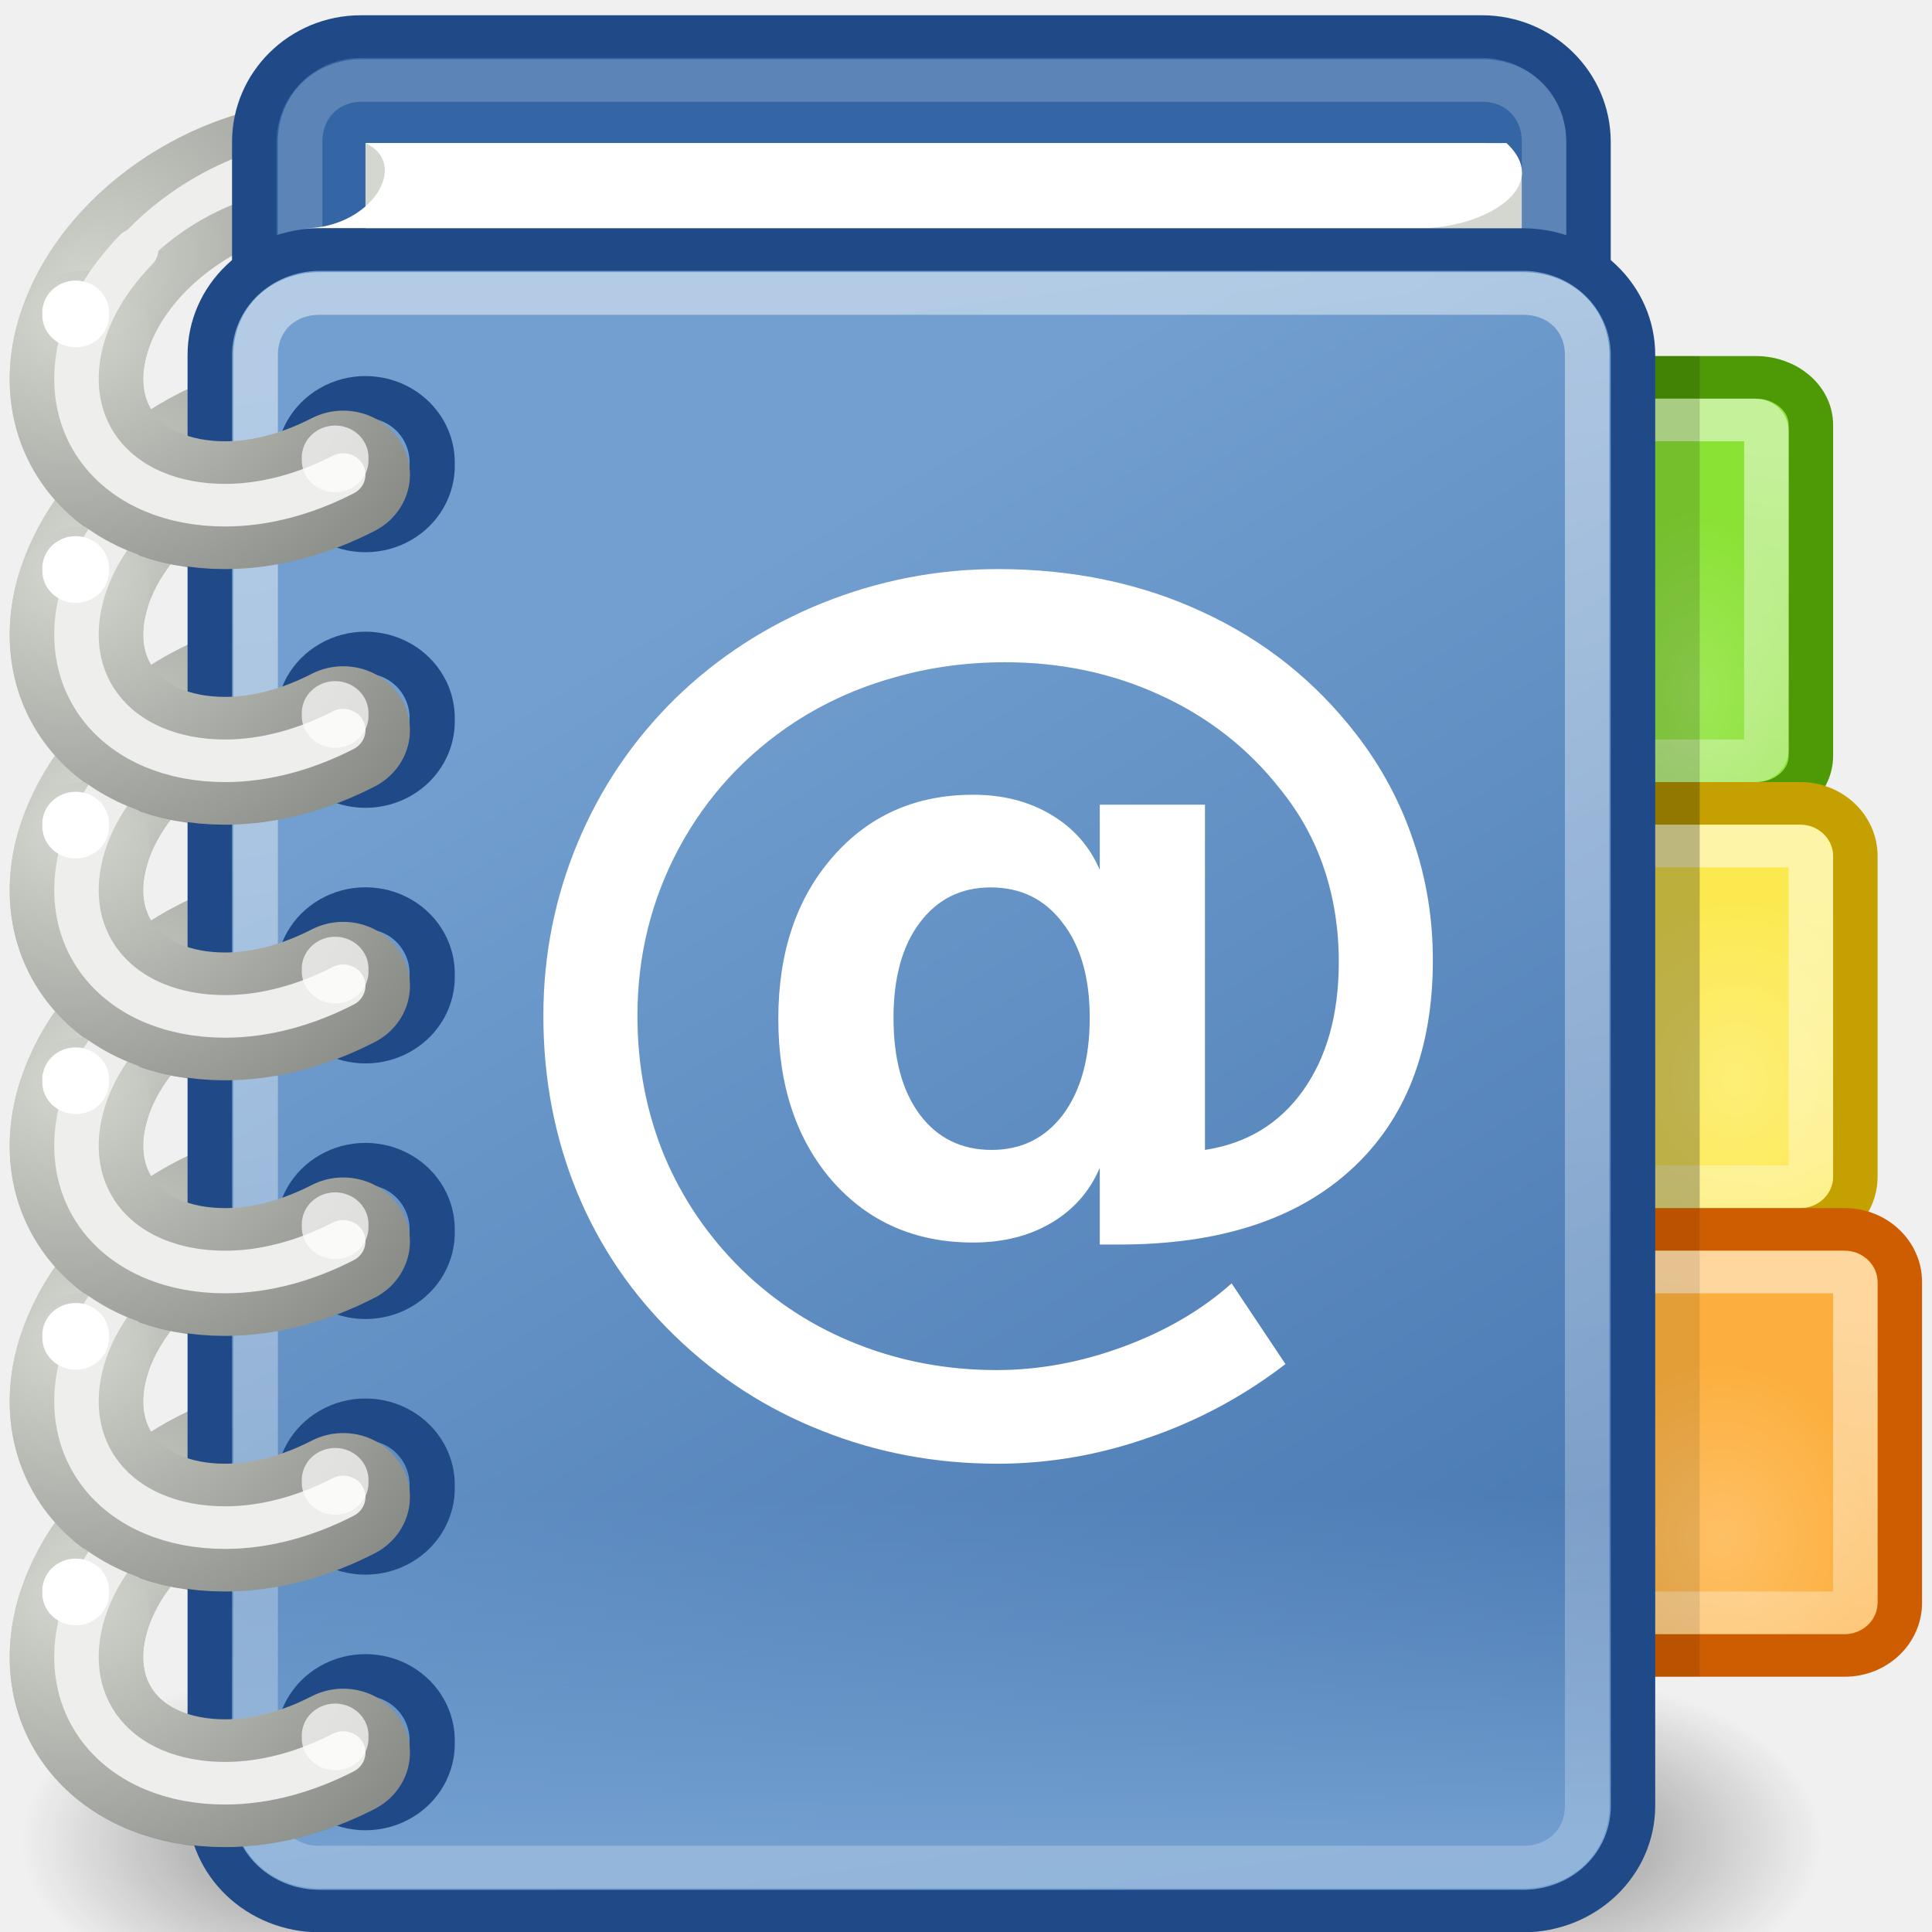
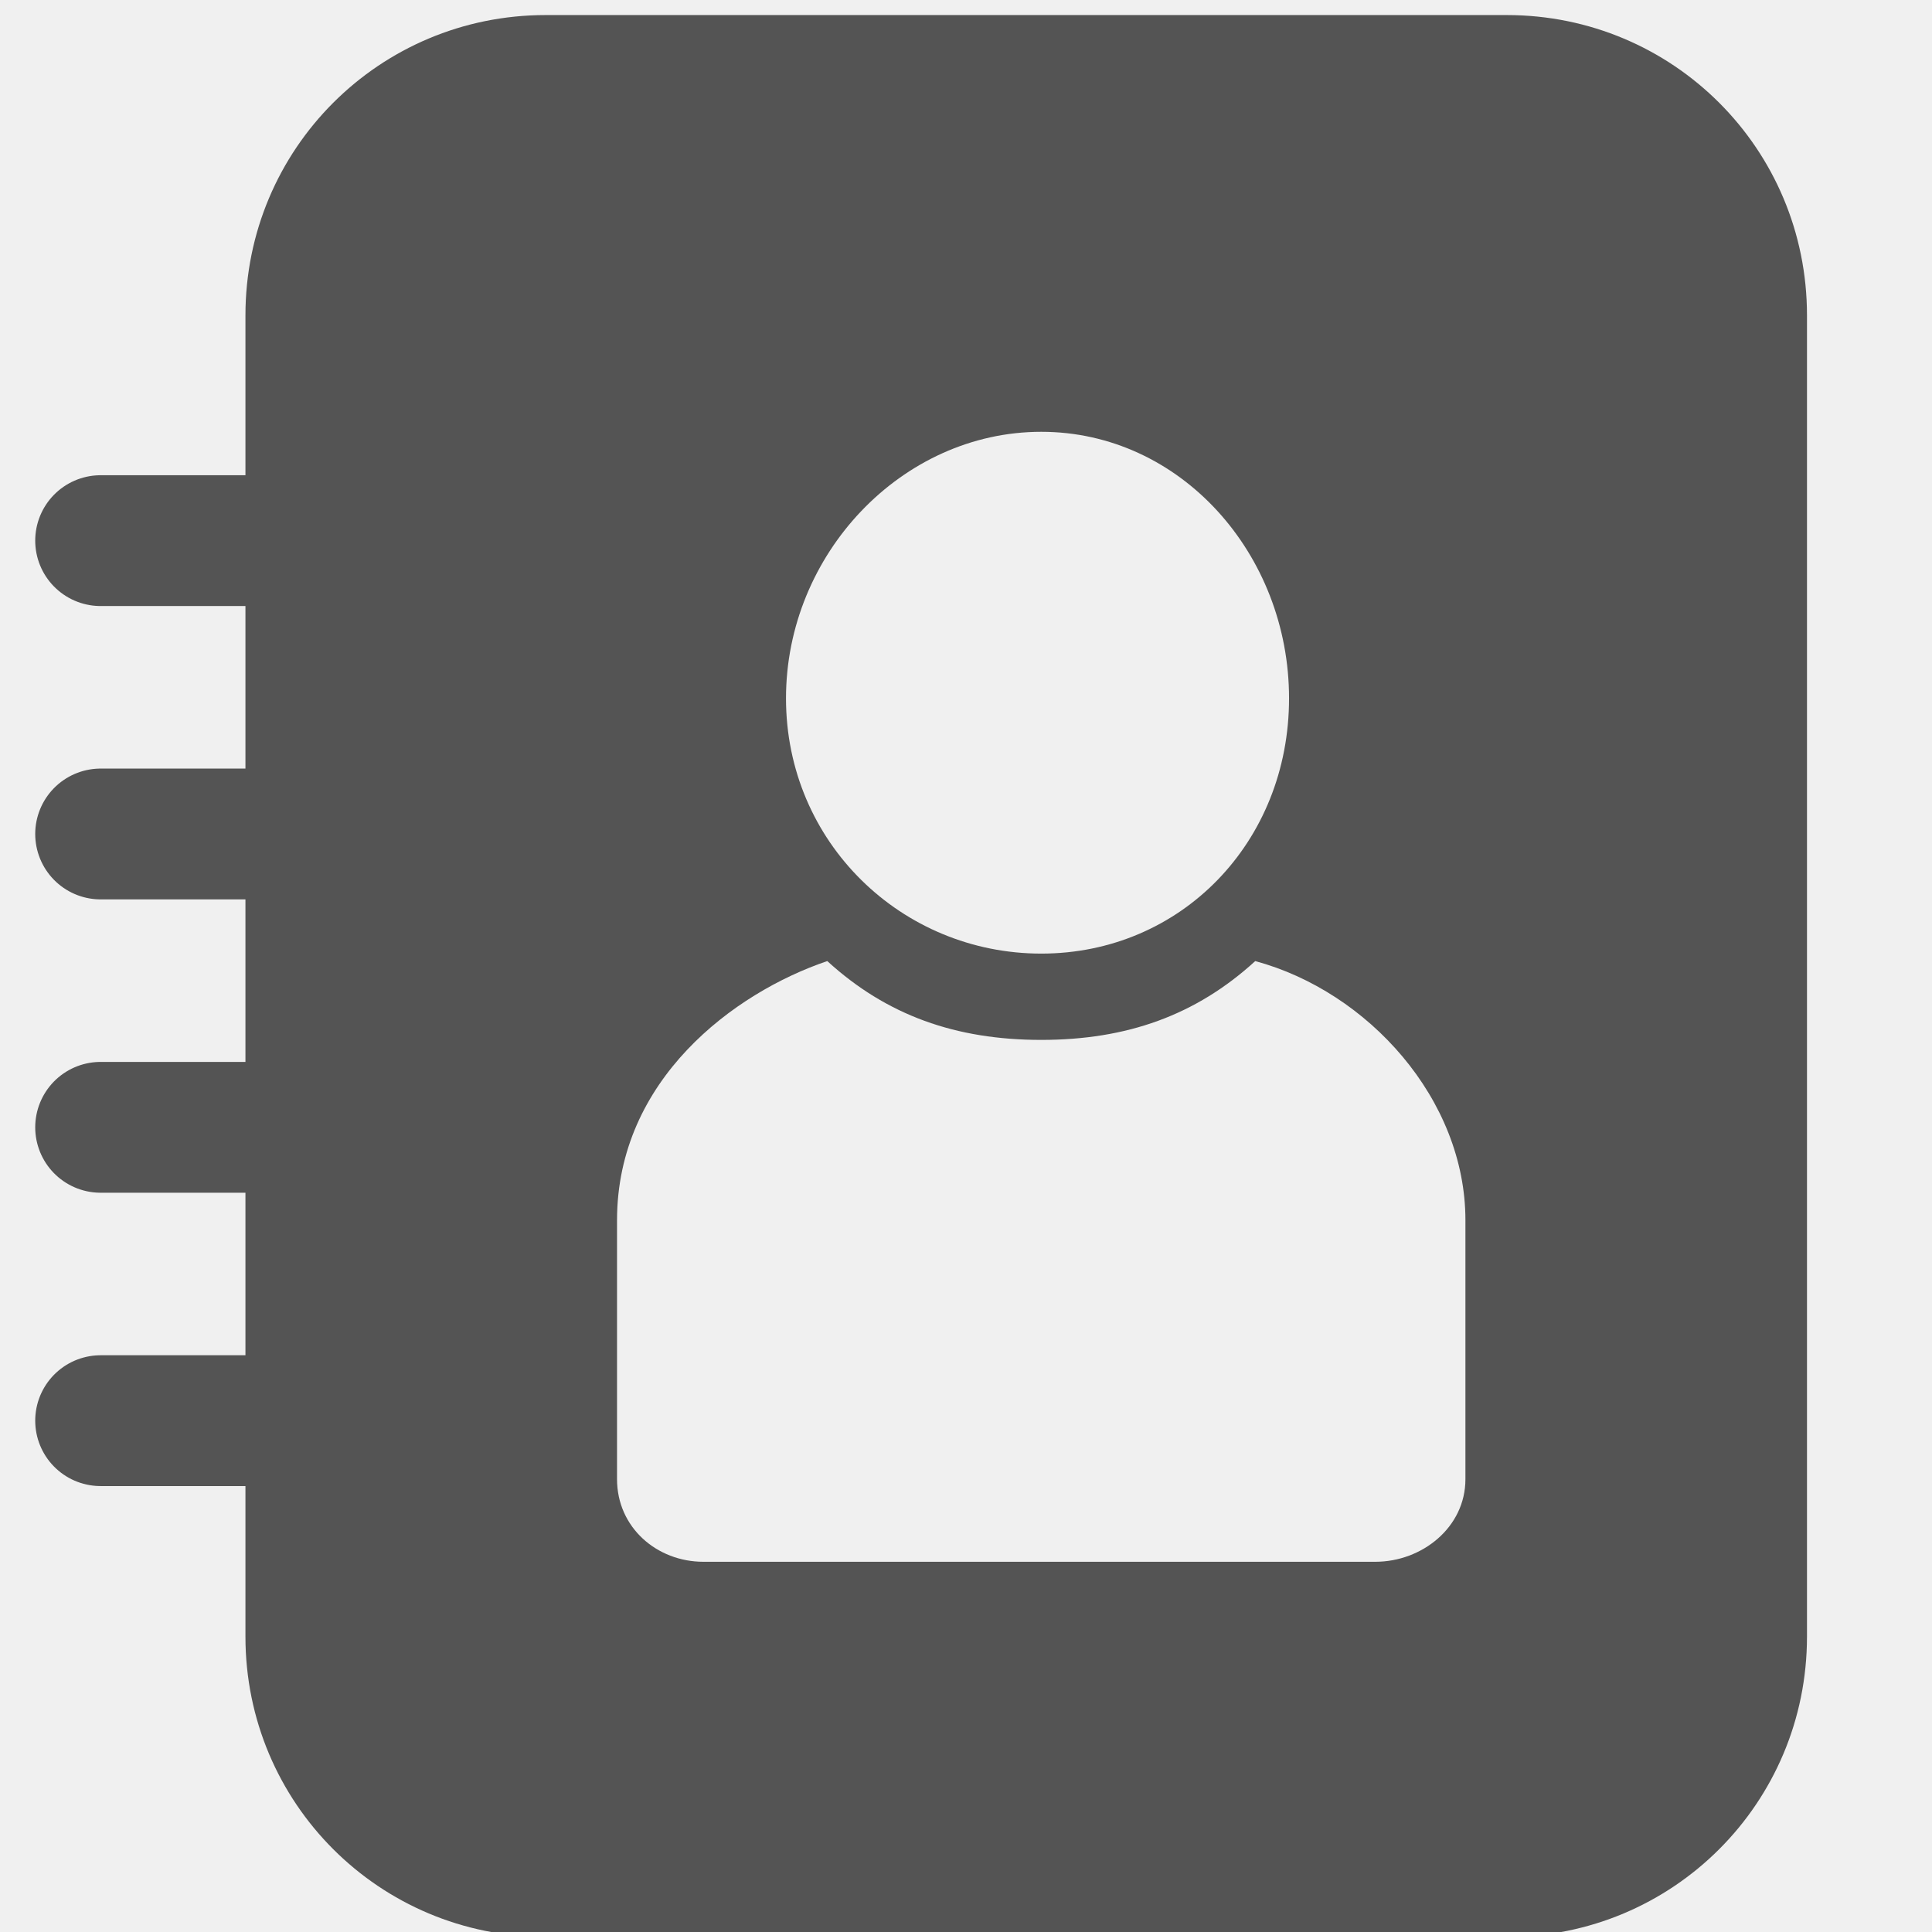
<svg xmlns="http://www.w3.org/2000/svg" xmlns:xlink="http://www.w3.org/1999/xlink" width="24" height="24" id="svg2" version="1.0">
  <defs id="defs4">
-     <radialGradient xlink:href="#linearGradient6642" id="radialGradient6254" gradientUnits="userSpaceOnUse" gradientTransform="matrix(1.526184,0,0,1.400538,-2.795352,-3.406992)" cx="5.313" cy="8.171" fx="5.313" fy="8.171" r="6" />
-     <radialGradient xlink:href="#linearGradient6642" id="radialGradient6252" gradientUnits="userSpaceOnUse" gradientTransform="matrix(1.526184,0,0,1.400538,-2.795352,-3.406992)" cx="5.313" cy="8.171" fx="5.313" fy="8.171" r="6" />
-     <radialGradient xlink:href="#linearGradient6642" id="radialGradient6250" gradientUnits="userSpaceOnUse" gradientTransform="matrix(1.526184,0,0,1.400538,-2.795352,-3.406992)" cx="5.313" cy="8.171" fx="5.313" fy="8.171" r="6" />
-     <radialGradient xlink:href="#linearGradient6642" id="radialGradient6248" gradientUnits="userSpaceOnUse" gradientTransform="matrix(1.526184,0,0,1.400538,-2.795352,-3.406992)" cx="5.313" cy="8.171" fx="5.313" fy="8.171" r="6" />
-     <radialGradient xlink:href="#linearGradient6642" id="radialGradient6246" gradientUnits="userSpaceOnUse" gradientTransform="matrix(1.526184,0,0,1.400538,-2.795352,-3.406992)" cx="5.313" cy="8.171" fx="5.313" fy="8.171" r="6" />
-     <radialGradient xlink:href="#linearGradient6642" id="radialGradient6244" gradientUnits="userSpaceOnUse" gradientTransform="matrix(1.526184,0,0,1.400538,-2.795352,-3.406992)" cx="5.313" cy="8.171" fx="5.313" fy="8.171" r="6" />
-     <linearGradient id="linearGradient6881">
-       <stop style="stop-color:#ffffff;stop-opacity:1;" offset="0" id="stop6883" />
-       <stop style="stop-color:#ffffff;stop-opacity:0;" offset="1" id="stop6885" />
-     </linearGradient>
-     <linearGradient xlink:href="#linearGradient6881" id="linearGradient6242" gradientUnits="userSpaceOnUse" x1="17.354" y1="7.936" x2="28.036" y2="81.76" />
-     <linearGradient id="linearGradient6820">
-       <stop style="stop-color:#729fcf;stop-opacity:1;" offset="0" id="stop6822" />
-       <stop style="stop-color:#729fcf;stop-opacity:0;" offset="1" id="stop6824" />
-     </linearGradient>
-     <linearGradient xlink:href="#linearGradient6820" id="linearGradient6240" gradientUnits="userSpaceOnUse" x1="24.75" y1="43.927" x2="24.75" y2="35.79" />
-     <linearGradient id="linearGradient6499">
-       <stop id="stop6501" offset="0" style="stop-color:#729fcf;stop-opacity:1" />
-       <stop id="stop6503" offset="1" style="stop-color:#3465a4;stop-opacity:1" />
-     </linearGradient>
-     <linearGradient xlink:href="#linearGradient6499" id="linearGradient6238" gradientUnits="userSpaceOnUse" gradientTransform="matrix(0.8885602,0,0,1,-55.48669,0)" x1="17.077" y1="14.375" x2="41.063" y2="56.938" />
-     <linearGradient xlink:href="#linearGradient6794" id="linearGradient6236" gradientUnits="userSpaceOnUse" x1="42.875" y1="30.938" x2="39.919" y2="51.062" />
-     <linearGradient xlink:href="#linearGradient6794" id="linearGradient6234" gradientUnits="userSpaceOnUse" x1="42.875" y1="30.938" x2="39.919" y2="51.062" />
-     <linearGradient id="linearGradient6843">
-       <stop style="stop-color:#fec065;stop-opacity:1" offset="0" id="stop6845" />
-       <stop style="stop-color:#fcaf3e;stop-opacity:1" offset="1" id="stop6847" />
-     </linearGradient>
-     <radialGradient xlink:href="#linearGradient6843" id="radialGradient6232" gradientUnits="userSpaceOnUse" gradientTransform="matrix(0.7452385,0,0,0.9108471,-49.17264,3.638725)" cx="42.5" cy="36.308" fx="42.5" fy="36.308" r="4.5" />
-     <linearGradient id="linearGradient6851">
-       <stop style="stop-color:#fdee77;stop-opacity:1" offset="0" id="stop6853" />
-       <stop style="stop-color:#fce94f;stop-opacity:1" offset="1" id="stop6855" />
-     </linearGradient>
-     <radialGradient xlink:href="#linearGradient6851" id="radialGradient6230" gradientUnits="userSpaceOnUse" gradientTransform="matrix(0.8213255,0,0,1.003842,-52.3505,0.173875)" cx="42.812" cy="25.727" fx="42.812" fy="25.727" r="4.5" />
-     <linearGradient id="linearGradient6794">
-       <stop style="stop-color:#ffffff;stop-opacity:1;" offset="0" id="stop6796" />
-       <stop style="stop-color:#ffffff;stop-opacity:0;" offset="1" id="stop6798" />
-     </linearGradient>
-     <linearGradient xlink:href="#linearGradient6794" id="linearGradient6228" gradientUnits="userSpaceOnUse" x1="42.875" y1="30.938" x2="39.919" y2="51.062" />
-     <linearGradient id="linearGradient6859">
-       <stop style="stop-color:#9ee757;stop-opacity:1" offset="0" id="stop6861" />
-       <stop style="stop-color:#8ae234;stop-opacity:1" offset="1" id="stop6863" />
-     </linearGradient>
-     <radialGradient xlink:href="#linearGradient6859" id="radialGradient6226" gradientUnits="userSpaceOnUse" gradientTransform="matrix(0.7867179,0,0,1.442316,-51.04215,-5.899679)" cx="42" cy="15.814" fx="42" fy="15.814" r="3" />
-     <radialGradient xlink:href="#linearGradient6642" id="radialGradient6224" gradientUnits="userSpaceOnUse" gradientTransform="matrix(1.327965,0,-0.4677714,1.607008,3.489273,-5.753809)" cx="4.434" cy="8.323" fx="4.434" fy="8.323" r="6" />
-     <radialGradient xlink:href="#linearGradient6642" id="radialGradient6222" gradientUnits="userSpaceOnUse" gradientTransform="matrix(1.327965,0,-0.4677714,1.607008,3.489273,-5.753809)" cx="4.434" cy="8.323" fx="4.434" fy="8.323" r="6" />
-     <radialGradient xlink:href="#linearGradient6642" id="radialGradient6220" gradientUnits="userSpaceOnUse" gradientTransform="matrix(1.327965,0,-0.4677714,1.607008,3.489273,-5.753809)" cx="4.434" cy="8.323" fx="4.434" fy="8.323" r="6" />
-     <radialGradient xlink:href="#linearGradient6642" id="radialGradient6218" gradientUnits="userSpaceOnUse" gradientTransform="matrix(1.327965,0,-0.4677714,1.607008,3.489273,-5.753809)" cx="4.434" cy="8.323" fx="4.434" fy="8.323" r="6" />
-     <radialGradient xlink:href="#linearGradient6642" id="radialGradient6216" gradientUnits="userSpaceOnUse" gradientTransform="matrix(1.327965,0,-0.4677714,1.607008,3.489273,-5.753809)" cx="4.434" cy="8.323" fx="4.434" fy="8.323" r="6" />
-     <linearGradient id="linearGradient6642">
-       <stop style="stop-color:#d3d7cf;stop-opacity:1" offset="0" id="stop6644" />
-       <stop style="stop-color:#888a85;stop-opacity:1" offset="1" id="stop6646" />
-     </linearGradient>
-     <radialGradient xlink:href="#linearGradient6642" id="radialGradient6214" gradientUnits="userSpaceOnUse" gradientTransform="matrix(1.327965,0,-0.4677714,1.607008,3.489273,-5.753809)" cx="4.434" cy="8.323" fx="4.434" fy="8.323" r="6" />
-     <radialGradient xlink:href="#linearGradient5060" id="radialGradient6212" gradientUnits="userSpaceOnUse" gradientTransform="matrix(-2.774389,0,0,1.969706,112.7623,-872.8854)" cx="605.714" cy="486.648" fx="605.714" fy="486.648" r="117.143" />
-     <linearGradient id="linearGradient5060">
-       <stop style="stop-color:black;stop-opacity:1;" offset="0" id="stop5062" />
-       <stop style="stop-color:black;stop-opacity:0;" offset="1" id="stop5064" />
-     </linearGradient>
-     <radialGradient xlink:href="#linearGradient5060" id="radialGradient6210" gradientUnits="userSpaceOnUse" gradientTransform="matrix(2.774389,0,0,1.969706,-1891.633,-872.8854)" cx="605.714" cy="486.648" fx="605.714" fy="486.648" r="117.143" />
-     <linearGradient id="linearGradient5048">
-       <stop style="stop-color:black;stop-opacity:0;" offset="0" id="stop5050" />
-       <stop id="stop5056" offset="0.5" style="stop-color:black;stop-opacity:1;" />
-       <stop style="stop-color:black;stop-opacity:0;" offset="1" id="stop5052" />
-     </linearGradient>
-     <linearGradient xlink:href="#linearGradient5048" id="linearGradient6208" gradientUnits="userSpaceOnUse" gradientTransform="matrix(2.774389,0,0,1.969706,-1892.179,-872.8854)" x1="302.857" y1="366.648" x2="302.857" y2="609.505" />
    <linearGradient id="linearGradient2433">
      <stop style="stop-color:#008000;stop-opacity:1;" offset="0" id="stop2435" />
      <stop style="stop-color:#008000;stop-opacity:0;" offset="1" id="stop2437" />
    </linearGradient>
    <linearGradient id="linearGradient4269">
      <stop style="stop-color:#26b000;stop-opacity:1;" offset="0" id="stop4271" />
      <stop style="stop-color:#26b000;stop-opacity:0;" offset="1" id="stop4273" />
    </linearGradient>
    <linearGradient id="linearGradient4183">
      <stop id="stop4185" offset="0" style="stop-color:#26b000;stop-opacity:1;" />
      <stop id="stop4187" offset="1" style="stop-color:#145f00;stop-opacity:1;" />
    </linearGradient>
    <linearGradient id="linearGradient4167">
      <stop style="stop-color:#80000e;stop-opacity:1;" offset="0" id="stop4169" />
      <stop style="stop-color:#b00014;stop-opacity:0;" offset="1" id="stop4171" />
    </linearGradient>
-     <linearGradient xlink:href="#linearGradient4269" id="linearGradient4275" x1="15.63" y1="22.874" x2="15.63" y2="8.531" gradientUnits="userSpaceOnUse" gradientTransform="matrix(1.256521,0,0,-1.256521,-7.854319,28.77331)" />
    <linearGradient xlink:href="#linearGradient2433" id="linearGradient2439" x1="2.966" y1="-0.801" x2="32.578" y2="16.739" gradientUnits="userSpaceOnUse" />
  </defs>
  <g id="layer1">
-     <g id="g6053" transform="matrix(0.5524765,0,0,0.5292103,31.05881,-0.3395984)">
-       <g transform="matrix(2.0192728e-2,0,0,1.7083182e-2,-17.53987,42.40252)" id="g6055" style="display:inline">
-         <rect style="opacity:0.392;fill:url(#linearGradient6208);fill-opacity:1;fill-rule:nonzero;stroke:none;stroke-width:1;stroke-linecap:round;stroke-linejoin:miter;marker:none;marker-start:none;marker-mid:none;marker-end:none;stroke-miterlimit:4;stroke-dasharray:none;stroke-dashoffset:0;stroke-opacity:1;visibility:visible;display:inline;overflow:visible" id="rect6057" width="1339.633" height="478.357" x="-1559.252" y="-150.697" />
-         <path style="opacity:0.402;fill:url(#radialGradient6210);fill-opacity:1;fill-rule:nonzero;stroke:none;stroke-width:1;stroke-linecap:round;stroke-linejoin:miter;marker:none;marker-start:none;marker-mid:none;marker-end:none;stroke-miterlimit:4;stroke-dasharray:none;stroke-dashoffset:0;stroke-opacity:1;visibility:visible;display:inline;overflow:visible" d="M -219.619,-150.68 C -219.619,-150.68 -219.619,327.65 -219.619,327.65 C -76.745,328.551 125.781,220.481 125.781,88.454 C 125.781,-43.572 -33.655,-150.68 -219.619,-150.68 z" id="path6059" />
-         <path id="path6061" d="M -1559.252,-150.68 C -1559.252,-150.68 -1559.252,327.65 -1559.252,327.65 C -1702.127,328.551 -1904.652,220.481 -1904.652,88.454 C -1904.652,-43.572 -1745.216,-150.68 -1559.252,-150.68 z" style="opacity:0.402;fill:url(#radialGradient6212);fill-opacity:1;fill-rule:nonzero;stroke:none;stroke-width:1;stroke-linecap:round;stroke-linejoin:miter;marker:none;marker-start:none;marker-mid:none;marker-end:none;stroke-miterlimit:4;stroke-dasharray:none;stroke-dashoffset:0;stroke-opacity:1;visibility:visible;display:inline;overflow:visible" />
-       </g>
-       <g transform="translate(-60,30)" id="g6063">
-         <path style="fill:none;fill-opacity:1;stroke:url(#radialGradient6214);stroke-width:3;stroke-linecap:round;stroke-linejoin:miter;stroke-miterlimit:4;stroke-dashoffset:0;stroke-opacity:1" d="M 14.345,8.506 C 13.702,10.717 11.233,12.512 8.834,12.512 C 6.435,12.512 5.011,10.717 5.655,8.506 C 6.298,6.295 8.767,4.5 11.166,4.5 C 13.565,4.5 14.989,6.295 14.345,8.506 z" id="path6065" />
-         <path style="fill:none;fill-opacity:1;stroke:#eeeeec;stroke-width:1.001;stroke-linecap:round;stroke-linejoin:miter;stroke-miterlimit:4;stroke-dasharray:none;stroke-dashoffset:0;stroke-opacity:1" id="path6067" d="M 14.451,9.021 A 4.994,3.491 0 1 1 4.464,9.021 A 4.994,3.491 0 1 1 14.451,9.021 z" transform="matrix(0.8701215,0,-0.3339941,1.147422,4.783654,-1.844553)" />
-       </g>
-       <g transform="translate(-60,24)" id="g6070">
-         <path style="fill:none;fill-opacity:1;stroke:url(#radialGradient6216);stroke-width:3;stroke-linecap:round;stroke-linejoin:miter;stroke-miterlimit:4;stroke-dashoffset:0;stroke-opacity:1" d="M 14.345,8.506 C 13.702,10.717 11.233,12.512 8.834,12.512 C 6.435,12.512 5.011,10.717 5.655,8.506 C 6.298,6.295 8.767,4.5 11.166,4.5 C 13.565,4.5 14.989,6.295 14.345,8.506 z" id="path6072" />
-         <path style="fill:none;fill-opacity:1;stroke:#eeeeec;stroke-width:1.001;stroke-linecap:round;stroke-linejoin:miter;stroke-miterlimit:4;stroke-dasharray:none;stroke-dashoffset:0;stroke-opacity:1" id="path6074" d="M 14.451,9.021 A 4.994,3.491 0 1 1 4.464,9.021 A 4.994,3.491 0 1 1 14.451,9.021 z" transform="matrix(0.8701215,0,-0.3339941,1.147422,4.783654,-1.844553)" />
-       </g>
-       <g transform="translate(-60,18)" id="g6076">
-         <path style="fill:none;fill-opacity:1;stroke:url(#radialGradient6218);stroke-width:3;stroke-linecap:round;stroke-linejoin:miter;stroke-miterlimit:4;stroke-dashoffset:0;stroke-opacity:1" d="M 14.345,8.506 C 13.702,10.717 11.233,12.512 8.834,12.512 C 6.435,12.512 5.011,10.717 5.655,8.506 C 6.298,6.295 8.767,4.5 11.166,4.5 C 13.565,4.5 14.989,6.295 14.345,8.506 z" id="path6078" />
-         <path style="fill:none;fill-opacity:1;stroke:#eeeeec;stroke-width:1.001;stroke-linecap:round;stroke-linejoin:miter;stroke-miterlimit:4;stroke-dasharray:none;stroke-dashoffset:0;stroke-opacity:1" id="path6080" d="M 14.451,9.021 A 4.994,3.491 0 1 1 4.464,9.021 A 4.994,3.491 0 1 1 14.451,9.021 z" transform="matrix(0.8701215,0,-0.3339941,1.147422,4.783654,-1.844553)" />
-       </g>
-       <g transform="translate(-60,12)" id="g6082">
-         <path style="fill:none;fill-opacity:1;stroke:url(#radialGradient6220);stroke-width:3;stroke-linecap:round;stroke-linejoin:miter;stroke-miterlimit:4;stroke-dashoffset:0;stroke-opacity:1" d="M 14.345,8.506 C 13.702,10.717 11.233,12.512 8.834,12.512 C 6.435,12.512 5.011,10.717 5.655,8.506 C 6.298,6.295 8.767,4.5 11.166,4.5 C 13.565,4.5 14.989,6.295 14.345,8.506 z" id="path6084" />
-         <path style="fill:none;fill-opacity:1;stroke:#eeeeec;stroke-width:1.001;stroke-linecap:round;stroke-linejoin:miter;stroke-miterlimit:4;stroke-dasharray:none;stroke-dashoffset:0;stroke-opacity:1" id="path6086" d="M 14.451,9.021 A 4.994,3.491 0 1 1 4.464,9.021 A 4.994,3.491 0 1 1 14.451,9.021 z" transform="matrix(0.8701215,0,-0.3339941,1.147422,4.783654,-1.844553)" />
-       </g>
-       <g transform="translate(-60,6)" id="g6088">
-         <path style="fill:none;fill-opacity:1;stroke:url(#radialGradient6222);stroke-width:3;stroke-linecap:round;stroke-linejoin:miter;stroke-miterlimit:4;stroke-dashoffset:0;stroke-opacity:1" d="M 14.345,8.506 C 13.702,10.717 11.233,12.512 8.834,12.512 C 6.435,12.512 5.011,10.717 5.655,8.506 C 6.298,6.295 8.767,4.5 11.166,4.5 C 13.565,4.5 14.989,6.295 14.345,8.506 z" id="path6090" />
-         <path style="fill:none;fill-opacity:1;stroke:#eeeeec;stroke-width:1.001;stroke-linecap:round;stroke-linejoin:miter;stroke-miterlimit:4;stroke-dasharray:none;stroke-dashoffset:0;stroke-opacity:1" id="path6092" d="M 14.451,9.021 A 4.994,3.491 0 1 1 4.464,9.021 A 4.994,3.491 0 1 1 14.451,9.021 z" transform="matrix(0.8701215,0,-0.3339941,1.147422,4.783654,-1.844553)" />
-       </g>
-       <g transform="translate(-60,0)" id="g6094">
-         <path style="fill:none;fill-opacity:1;stroke:url(#radialGradient6224);stroke-width:3;stroke-linecap:round;stroke-linejoin:miter;stroke-miterlimit:4;stroke-dashoffset:0;stroke-opacity:1" d="M 14.345,8.506 C 13.702,10.717 11.233,12.512 8.834,12.512 C 6.435,12.512 5.011,10.717 5.655,8.506 C 6.298,6.295 8.767,4.5 11.166,4.5 C 13.565,4.5 14.989,6.295 14.345,8.506 z" id="path6096" />
-         <path style="fill:none;fill-opacity:1;stroke:#eeeeec;stroke-width:1.001;stroke-linecap:round;stroke-linejoin:miter;stroke-miterlimit:4;stroke-dasharray:none;stroke-dashoffset:0;stroke-opacity:1" id="path6098" d="M 14.451,9.021 A 4.994,3.491 0 1 1 4.464,9.021 A 4.994,3.491 0 1 1 14.451,9.021 z" transform="matrix(0.8701215,0,-0.3339941,1.147422,4.783654,-1.844553)" />
-       </g>
-       <rect ry="2.475" rx="2.395" y="1.5" x="-50.5" height="40" width="30" id="rect6100" style="fill:#3465a4;fill-opacity:1;stroke:#204a87;stroke-width:1;stroke-linecap:round;stroke-linejoin:miter;stroke-miterlimit:0;stroke-dasharray:none;stroke-dashoffset:0;stroke-opacity:1" />
-       <g transform="translate(-62,1)" id="g6102">
-         <path style="fill:#d3d7cf;fill-opacity:1;stroke:none;stroke-width:1;stroke-linecap:butt;stroke-linejoin:miter;stroke-miterlimit:4;stroke-dashoffset:0;stroke-opacity:1" d="M 14,3 L 39.182,3 L 40,3.696 L 40,25 L 14,25 L 14,3 z" id="path6104" />
-         <path style="fill:#ffffff;fill-opacity:1;stroke:none;stroke-width:1;stroke-linecap:butt;stroke-linejoin:miter;stroke-miterlimit:4;stroke-dashoffset:0;stroke-opacity:1" d="M 14,3 L 39.656,3 C 40.712,4.028 39.166,5.015 37.656,5 L 12.625,5 C 14.126,5 15.016,3.497 14,3 z" id="path6106" />
-       </g>
-       <rect ry="1.114" rx="1.237" y="9.5" x="-20.5" height="10" width="5" id="rect6108" style="fill:url(#radialGradient6226);fill-opacity:1;stroke:#4e9a06;stroke-width:1;stroke-linecap:butt;stroke-linejoin:miter;stroke-miterlimit:4;stroke-dasharray:none;stroke-dashoffset:0;stroke-opacity:1" />
-       <path id="path6110" d="M -48.079,2.531 C -48.88,2.531 -49.469,3.14 -49.469,3.969 L -49.469,39.031 C -49.469,39.86 -48.88,40.469 -48.079,40.469 L -22.889,40.469 C -22.089,40.469 -21.5,39.86 -21.5,39.031 L -21.5,3.969 C -21.5,3.14 -22.089,2.531 -22.889,2.531 L -48.079,2.531 z" style="opacity:0.2;fill:none;fill-opacity:1;stroke:#ffffff;stroke-width:1;stroke-linecap:round;stroke-linejoin:miter;stroke-miterlimit:0;stroke-dashoffset:0;stroke-opacity:1" />
-       <path transform="translate(-62,-20)" d="M 39.75,30.5 C 39.61,30.5 39.5,30.61 39.5,30.75 L 39.5,38.25 C 39.5,38.39 39.61,38.5 39.75,38.5 L 45.25,38.5 C 45.39,38.5 45.5,38.39 45.5,38.25 L 45.5,30.75 C 45.5,30.61 45.39,30.5 45.25,30.5 L 39.75,30.5 z" id="path6112" style="opacity:0.5;fill:none;fill-opacity:1;stroke:url(#linearGradient6228);stroke-width:1;stroke-linecap:butt;stroke-linejoin:miter;stroke-miterlimit:4;stroke-dasharray:none;stroke-dashoffset:0;stroke-opacity:1" />
-       <rect ry="1.237" rx="1.237" y="19.5" x="-22.5" height="10" width="8" id="rect6114" style="fill:url(#radialGradient6230);fill-opacity:1;stroke:#c4a000;stroke-width:1;stroke-linecap:butt;stroke-linejoin:miter;stroke-miterlimit:4;stroke-dasharray:none;stroke-dashoffset:0;stroke-opacity:1" />
-       <rect ry="1.237" rx="1.237" y="29.5" x="-21.5" height="10" width="8" id="rect6116" style="fill:url(#radialGradient6232);fill-opacity:1;stroke:#ce5c00;stroke-width:1;stroke-linecap:butt;stroke-linejoin:miter;stroke-miterlimit:4;stroke-dasharray:none;stroke-dashoffset:0;stroke-opacity:1" />
-       <path transform="translate(-61,-10)" d="M 39.75,30.5 C 39.61,30.5 39.5,30.61 39.5,30.75 L 39.5,38.25 C 39.5,38.39 39.61,38.5 39.75,38.5 L 45.25,38.5 C 45.39,38.5 45.5,38.39 45.5,38.25 L 45.5,30.75 C 45.5,30.61 45.39,30.5 45.25,30.5 L 39.75,30.5 z" id="path6118" style="opacity:0.5;fill:none;fill-opacity:1;stroke:url(#linearGradient6234);stroke-width:1;stroke-linecap:butt;stroke-linejoin:miter;stroke-miterlimit:4;stroke-dasharray:none;stroke-dashoffset:0;stroke-opacity:1" />
-       <rect y="19" x="-24.812" height="10" width="6.812" id="rect6120" style="opacity:0.25;fill:#000000;fill-opacity:1;stroke:none;stroke-width:1;stroke-linecap:round;stroke-linejoin:miter;stroke-miterlimit:4;stroke-dasharray:none;stroke-dashoffset:0;stroke-opacity:1" />
-       <path transform="translate(-60,0)" d="M 39.75,30.5 C 39.61,30.5 39.5,30.61 39.5,30.75 L 39.5,38.25 C 39.5,38.39 39.61,38.5 39.75,38.5 L 45.25,38.5 C 45.39,38.5 45.5,38.39 45.5,38.25 L 45.5,30.75 C 45.5,30.61 45.39,30.5 45.25,30.5 L 39.75,30.5 z" id="path6122" style="opacity:0.5;fill:none;fill-opacity:1;stroke:url(#linearGradient6236);stroke-width:1;stroke-linecap:butt;stroke-linejoin:miter;stroke-miterlimit:4;stroke-dasharray:none;stroke-dashoffset:0;stroke-opacity:1" />
-       <rect y="29" x="-24.812" height="11" width="6.812" id="rect6124" style="opacity:0.1;fill:#000000;fill-opacity:1;stroke:none;stroke-width:1;stroke-linecap:round;stroke-linejoin:miter;stroke-miterlimit:4;stroke-dasharray:none;stroke-dashoffset:0;stroke-opacity:1" />
-       <rect y="9" x="-25" height="10" width="7" id="rect6126" style="opacity:0.155;fill:#000000;fill-opacity:1;stroke:none;stroke-width:1;stroke-linecap:round;stroke-linejoin:miter;stroke-miterlimit:4;stroke-dasharray:none;stroke-dashoffset:0;stroke-opacity:1" />
-       <path style="fill:url(#linearGradient6238);fill-opacity:1;stroke:#204a87;stroke-width:1;stroke-linecap:round;stroke-linejoin:miter;stroke-miterlimit:0;stroke-dashoffset:0;stroke-opacity:1" d="M -49.025,6.5 L -21.975,6.5 C -20.604,6.5 -19.5,7.604 -19.5,8.975 L -19.5,43.025 C -19.5,44.396 -20.604,45.5 -21.975,45.5 L -49.025,45.5 C -50.396,45.5 -51.5,44.396 -51.5,43.025 L -51.5,8.975 C -51.5,7.604 -50.396,6.5 -49.025,6.5 z" id="rect6128" />
-       <path transform="translate(-60,0)" style="fill:url(#linearGradient6240);fill-opacity:1;stroke:none;stroke-width:1;stroke-linecap:round;stroke-linejoin:miter;stroke-miterlimit:0;stroke-dashoffset:0;stroke-opacity:1" d="M 10.969,7 C 9.867,7 9,7.867 9,8.969 L 9,43.031 C 9,44.133 9.867,45 10.969,45 L 38.031,45 C 39.133,45 40,44.133 40,43.031 L 40,8.969 C 40,7.867 39.133,7 38.031,7 L 10.969,7 z" id="path6130" />
-       <path transform="translate(-60,0)" style="opacity:0.461;fill:none;fill-opacity:1;stroke:url(#linearGradient6242);stroke-width:1;stroke-linecap:round;stroke-linejoin:miter;stroke-miterlimit:0;stroke-dashoffset:0;stroke-opacity:1" d="M 10.969,7.531 C 10.14,7.531 9.531,8.14 9.531,8.969 L 9.531,43.031 C 9.531,43.86 10.14,44.469 10.969,44.469 L 38.031,44.469 C 38.86,44.469 39.469,43.86 39.469,43.031 L 39.469,8.969 C 39.469,8.14 38.86,7.531 38.031,7.531 L 10.969,7.531 z" id="path6132" />
-       <path transform="matrix(0.9838006,0,0,0.9524402,-59.71739,30.14552)" d="M 13.435,11.96 A 1.525,1.613 0 1 1 10.386,11.96 A 1.525,1.613 0 1 1 13.435,11.96 z" id="path6134" style="opacity:1;fill:none;fill-opacity:1;stroke:#204a87;stroke-width:1.033;stroke-linecap:round;stroke-linejoin:miter;stroke-miterlimit:4;stroke-dasharray:none;stroke-dashoffset:0;stroke-opacity:1" />
-       <path transform="matrix(0.9838006,0,0,0.9524402,-59.71739,24.14552)" d="M 13.435,11.96 A 1.525,1.613 0 1 1 10.386,11.96 A 1.525,1.613 0 1 1 13.435,11.96 z" id="path6136" style="opacity:1;fill:none;fill-opacity:1;stroke:#204a87;stroke-width:1.033;stroke-linecap:round;stroke-linejoin:miter;stroke-miterlimit:4;stroke-dasharray:none;stroke-dashoffset:0;stroke-opacity:1" />
-       <path transform="matrix(0.9838006,0,0,0.9524402,-59.71739,18.14552)" d="M 13.435,11.96 A 1.525,1.613 0 1 1 10.386,11.96 A 1.525,1.613 0 1 1 13.435,11.96 z" id="path6138" style="opacity:1;fill:none;fill-opacity:1;stroke:#204a87;stroke-width:1.033;stroke-linecap:round;stroke-linejoin:miter;stroke-miterlimit:4;stroke-dasharray:none;stroke-dashoffset:0;stroke-opacity:1" />
-       <path transform="matrix(0.9838006,0,0,0.9524402,-59.71739,6.145517)" d="M 13.435,11.96 A 1.525,1.613 0 1 1 10.386,11.96 A 1.525,1.613 0 1 1 13.435,11.96 z" id="path6140" style="opacity:1;fill:none;fill-opacity:1;stroke:#204a87;stroke-width:1.033;stroke-linecap:round;stroke-linejoin:miter;stroke-miterlimit:4;stroke-dasharray:none;stroke-dashoffset:0;stroke-opacity:1" />
-       <path transform="matrix(0.9838006,0,0,0.9524402,-59.71739,12.14552)" d="M 13.435,11.96 A 1.525,1.613 0 1 1 10.386,11.96 A 1.525,1.613 0 1 1 13.435,11.96 z" id="path6142" style="opacity:1;fill:none;fill-opacity:1;stroke:#204a87;stroke-width:1.033;stroke-linecap:round;stroke-linejoin:miter;stroke-miterlimit:4;stroke-dasharray:none;stroke-dashoffset:0;stroke-opacity:1" />
-       <path transform="matrix(0.9838006,0,0,0.9524402,-59.71739,0.1455168)" d="M 13.435,11.96 A 1.525,1.613 0 1 1 10.386,11.96 A 1.525,1.613 0 1 1 13.435,11.96 z" id="path6144" style="opacity:1;fill:none;fill-opacity:1;stroke:#204a87;stroke-width:1.033;stroke-linecap:round;stroke-linejoin:miter;stroke-miterlimit:4;stroke-dasharray:none;stroke-dashoffset:0;stroke-opacity:1" />
-       <g transform="translate(-60,30)" id="g6146">
-         <path style="fill:none;fill-opacity:1;stroke:url(#radialGradient6244);stroke-width:3;stroke-linecap:round;stroke-linejoin:miter;stroke-miterlimit:4;stroke-dasharray:none;stroke-dashoffset:0;stroke-opacity:1" d="M 5.656,8.5 C 5.013,10.711 6.445,12.5 8.844,12.5 C 9.757,12.5 10.673,12.225 11.5,11.781" id="path6148" />
-         <path style="fill:none;fill-opacity:1;stroke:#eeeeec;stroke-width:1;stroke-linecap:round;stroke-linejoin:miter;stroke-miterlimit:4;stroke-dasharray:none;stroke-dashoffset:0;stroke-opacity:1" d="M 6.844,6.5 C 6.296,7.092 5.87,7.765 5.656,8.5 C 5.013,10.711 6.445,12.5 8.844,12.5 C 9.757,12.5 10.673,12.225 11.5,11.781" id="path6150" />
-         <path style="opacity:1;fill:#ffffff;fill-opacity:1;stroke:none;stroke-width:1;stroke-linecap:round;stroke-linejoin:miter;stroke-miterlimit:4;stroke-dasharray:none;stroke-dashoffset:0;stroke-opacity:1" id="path6152" d="M 5.812,8.258 A 0.547,0.805 0 1 1 4.719,8.258 A 0.547,0.805 0 1 1 5.812,8.258 z" transform="matrix(1.371429,0,0,0.9320388,-1.736594,0.3133592)" />
-         <path style="opacity:0.7;fill:#ffffff;fill-opacity:1;stroke:none;stroke-width:1;stroke-linecap:round;stroke-linejoin:miter;stroke-miterlimit:4;stroke-dasharray:none;stroke-dashoffset:0;stroke-opacity:1" id="path6154" d="M 5.812,8.258 A 0.547,0.805 0 1 1 4.719,8.258 A 0.547,0.805 0 1 1 5.812,8.258 z" transform="matrix(1.371429,0,0,0.9320388,4.097037,3.716311)" />
-       </g>
-       <g transform="translate(-60,24)" id="g6156">
-         <path style="fill:none;fill-opacity:1;stroke:url(#radialGradient6246);stroke-width:3;stroke-linecap:round;stroke-linejoin:miter;stroke-miterlimit:4;stroke-dasharray:none;stroke-dashoffset:0;stroke-opacity:1" d="M 5.656,8.5 C 5.013,10.711 6.445,12.5 8.844,12.5 C 9.757,12.5 10.673,12.225 11.5,11.781" id="path6158" />
-         <path style="fill:none;fill-opacity:1;stroke:#eeeeec;stroke-width:1;stroke-linecap:round;stroke-linejoin:miter;stroke-miterlimit:4;stroke-dasharray:none;stroke-dashoffset:0;stroke-opacity:1" d="M 6.844,6.5 C 6.296,7.092 5.87,7.765 5.656,8.5 C 5.013,10.711 6.445,12.5 8.844,12.5 C 9.757,12.5 10.673,12.225 11.5,11.781" id="path6160" />
-         <path style="opacity:1;fill:#ffffff;fill-opacity:1;stroke:none;stroke-width:1;stroke-linecap:round;stroke-linejoin:miter;stroke-miterlimit:4;stroke-dasharray:none;stroke-dashoffset:0;stroke-opacity:1" id="path6162" d="M 5.812,8.258 A 0.547,0.805 0 1 1 4.719,8.258 A 0.547,0.805 0 1 1 5.812,8.258 z" transform="matrix(1.371429,0,0,0.9320388,-1.736594,0.3133592)" />
-         <path style="opacity:0.7;fill:#ffffff;fill-opacity:1;stroke:none;stroke-width:1;stroke-linecap:round;stroke-linejoin:miter;stroke-miterlimit:4;stroke-dasharray:none;stroke-dashoffset:0;stroke-opacity:1" id="path6164" d="M 5.812,8.258 A 0.547,0.805 0 1 1 4.719,8.258 A 0.547,0.805 0 1 1 5.812,8.258 z" transform="matrix(1.371429,0,0,0.9320388,4.097037,3.716311)" />
-       </g>
-       <g transform="translate(-60,18)" id="g6166">
-         <path style="fill:none;fill-opacity:1;stroke:url(#radialGradient6248);stroke-width:3;stroke-linecap:round;stroke-linejoin:miter;stroke-miterlimit:4;stroke-dasharray:none;stroke-dashoffset:0;stroke-opacity:1" d="M 5.656,8.5 C 5.013,10.711 6.445,12.5 8.844,12.5 C 9.757,12.5 10.673,12.225 11.5,11.781" id="path6168" />
-         <path style="fill:none;fill-opacity:1;stroke:#eeeeec;stroke-width:1;stroke-linecap:round;stroke-linejoin:miter;stroke-miterlimit:4;stroke-dasharray:none;stroke-dashoffset:0;stroke-opacity:1" d="M 6.844,6.5 C 6.296,7.092 5.87,7.765 5.656,8.5 C 5.013,10.711 6.445,12.5 8.844,12.5 C 9.757,12.5 10.673,12.225 11.5,11.781" id="path6170" />
-         <path style="opacity:1;fill:#ffffff;fill-opacity:1;stroke:none;stroke-width:1;stroke-linecap:round;stroke-linejoin:miter;stroke-miterlimit:4;stroke-dasharray:none;stroke-dashoffset:0;stroke-opacity:1" id="path6172" d="M 5.812,8.258 A 0.547,0.805 0 1 1 4.719,8.258 A 0.547,0.805 0 1 1 5.812,8.258 z" transform="matrix(1.371429,0,0,0.9320388,-1.736594,0.3133592)" />
-         <path style="opacity:0.7;fill:#ffffff;fill-opacity:1;stroke:none;stroke-width:1;stroke-linecap:round;stroke-linejoin:miter;stroke-miterlimit:4;stroke-dasharray:none;stroke-dashoffset:0;stroke-opacity:1" id="path6174" d="M 5.812,8.258 A 0.547,0.805 0 1 1 4.719,8.258 A 0.547,0.805 0 1 1 5.812,8.258 z" transform="matrix(1.371429,0,0,0.9320388,4.097037,3.716311)" />
-       </g>
-       <g transform="translate(-60,12)" id="g6176">
-         <path style="fill:none;fill-opacity:1;stroke:url(#radialGradient6250);stroke-width:3;stroke-linecap:round;stroke-linejoin:miter;stroke-miterlimit:4;stroke-dasharray:none;stroke-dashoffset:0;stroke-opacity:1" d="M 5.656,8.5 C 5.013,10.711 6.445,12.5 8.844,12.5 C 9.757,12.5 10.673,12.225 11.5,11.781" id="path6178" />
-         <path style="fill:none;fill-opacity:1;stroke:#eeeeec;stroke-width:1;stroke-linecap:round;stroke-linejoin:miter;stroke-miterlimit:4;stroke-dasharray:none;stroke-dashoffset:0;stroke-opacity:1" d="M 6.844,6.5 C 6.296,7.092 5.87,7.765 5.656,8.5 C 5.013,10.711 6.445,12.5 8.844,12.5 C 9.757,12.5 10.673,12.225 11.5,11.781" id="path6180" />
-         <path style="opacity:1;fill:#ffffff;fill-opacity:1;stroke:none;stroke-width:1;stroke-linecap:round;stroke-linejoin:miter;stroke-miterlimit:4;stroke-dasharray:none;stroke-dashoffset:0;stroke-opacity:1" id="path6182" d="M 5.812,8.258 A 0.547,0.805 0 1 1 4.719,8.258 A 0.547,0.805 0 1 1 5.812,8.258 z" transform="matrix(1.371429,0,0,0.9320388,-1.736594,0.3133592)" />
-         <path style="opacity:0.7;fill:#ffffff;fill-opacity:1;stroke:none;stroke-width:1;stroke-linecap:round;stroke-linejoin:miter;stroke-miterlimit:4;stroke-dasharray:none;stroke-dashoffset:0;stroke-opacity:1" id="path6184" d="M 5.812,8.258 A 0.547,0.805 0 1 1 4.719,8.258 A 0.547,0.805 0 1 1 5.812,8.258 z" transform="matrix(1.371429,0,0,0.9320388,4.097037,3.716311)" />
-       </g>
-       <g transform="translate(-60,6)" id="g6186">
-         <path style="fill:none;fill-opacity:1;stroke:url(#radialGradient6252);stroke-width:3;stroke-linecap:round;stroke-linejoin:miter;stroke-miterlimit:4;stroke-dasharray:none;stroke-dashoffset:0;stroke-opacity:1" d="M 5.656,8.5 C 5.013,10.711 6.445,12.5 8.844,12.5 C 9.757,12.5 10.673,12.225 11.5,11.781" id="path6188" />
-         <path style="fill:none;fill-opacity:1;stroke:#eeeeec;stroke-width:1;stroke-linecap:round;stroke-linejoin:miter;stroke-miterlimit:4;stroke-dasharray:none;stroke-dashoffset:0;stroke-opacity:1" d="M 6.844,6.5 C 6.296,7.092 5.87,7.765 5.656,8.5 C 5.013,10.711 6.445,12.5 8.844,12.5 C 9.757,12.5 10.673,12.225 11.5,11.781" id="path6190" />
-         <path style="opacity:1;fill:#ffffff;fill-opacity:1;stroke:none;stroke-width:1;stroke-linecap:round;stroke-linejoin:miter;stroke-miterlimit:4;stroke-dasharray:none;stroke-dashoffset:0;stroke-opacity:1" id="path6192" d="M 5.812,8.258 A 0.547,0.805 0 1 1 4.719,8.258 A 0.547,0.805 0 1 1 5.812,8.258 z" transform="matrix(1.371429,0,0,0.9320388,-1.736594,0.3133592)" />
-         <path style="opacity:0.7;fill:#ffffff;fill-opacity:1;stroke:none;stroke-width:1;stroke-linecap:round;stroke-linejoin:miter;stroke-miterlimit:4;stroke-dasharray:none;stroke-dashoffset:0;stroke-opacity:1" id="path6194" d="M 5.812,8.258 A 0.547,0.805 0 1 1 4.719,8.258 A 0.547,0.805 0 1 1 5.812,8.258 z" transform="matrix(1.371429,0,0,0.9320388,4.097037,3.716311)" />
-       </g>
-       <path id="path6196" d="M -36.127,24.535 C -36.127,25.494 -35.931,26.25 -35.538,26.803 C -35.139,27.357 -34.6,27.634 -33.921,27.634 C -33.25,27.634 -32.714,27.357 -32.314,26.803 C -31.915,26.242 -31.715,25.486 -31.715,24.535 C -31.715,23.592 -31.919,22.847 -32.326,22.302 C -32.726,21.748 -33.265,21.472 -33.943,21.472 C -34.607,21.472 -35.139,21.748 -35.538,22.302 C -35.931,22.847 -36.127,23.592 -36.127,24.535 M -31.489,28.055 C -31.715,28.608 -32.081,29.041 -32.586,29.352 C -33.084,29.656 -33.668,29.808 -34.339,29.808 C -35.637,29.808 -36.692,29.325 -37.507,28.359 C -38.314,27.384 -38.717,26.117 -38.717,24.558 C -38.717,22.999 -38.31,21.733 -37.495,20.758 C -36.681,19.784 -35.629,19.297 -34.339,19.297 C -33.668,19.297 -33.084,19.453 -32.586,19.764 C -32.081,20.076 -31.715,20.509 -31.489,21.062 L -31.489,19.531 L -29.124,19.531 L -29.124,27.634 C -28.189,27.486 -27.454,27.022 -26.919,26.242 C -26.383,25.455 -26.115,24.449 -26.115,23.226 C -26.115,22.446 -26.225,21.717 -26.443,21.039 C -26.662,20.353 -26.994,19.726 -27.439,19.156 C -28.155,18.205 -29.053,17.473 -30.131,16.958 C -31.202,16.444 -32.364,16.187 -33.615,16.187 C -34.49,16.187 -35.327,16.307 -36.127,16.549 C -36.926,16.783 -37.665,17.13 -38.344,17.59 C -39.46,18.354 -40.331,19.344 -40.957,20.56 C -41.575,21.768 -41.885,23.077 -41.885,24.488 C -41.885,25.65 -41.685,26.741 -41.285,27.762 C -40.878,28.776 -40.293,29.672 -39.532,30.452 C -38.778,31.215 -37.914,31.796 -36.941,32.194 C -35.961,32.599 -34.916,32.802 -33.808,32.802 C -32.857,32.802 -31.907,32.619 -30.957,32.252 C -30.007,31.886 -29.196,31.391 -28.525,30.767 L -27.314,32.661 C -28.257,33.418 -29.287,33.994 -30.403,34.392 C -31.511,34.797 -32.639,35 -33.785,35 C -35.18,35 -36.496,34.743 -37.733,34.228 C -38.97,33.722 -40.071,32.981 -41.036,32.007 C -42.002,31.032 -42.737,29.906 -43.242,28.628 C -43.747,27.341 -44,25.962 -44,24.488 C -44,23.07 -43.744,21.717 -43.231,20.431 C -42.718,19.145 -41.986,18.014 -41.036,17.04 C -40.086,16.074 -38.981,15.325 -37.722,14.795 C -36.455,14.265 -35.143,14 -33.785,14 C -32.096,14 -30.561,14.335 -29.181,15.006 C -27.801,15.668 -26.647,16.627 -25.719,17.882 C -25.154,18.646 -24.728,19.476 -24.441,20.372 C -24.147,21.261 -24,22.197 -24,23.179 C -24,25.291 -24.615,26.932 -25.844,28.101 C -27.073,29.271 -28.808,29.855 -31.048,29.855 L -31.489,29.855 L -31.489,28.055" style="font-size:23.554px;font-style:normal;font-weight:normal;opacity:1;fill:#ffffff;fill-opacity:1;stroke:none;stroke-width:1px;stroke-linecap:butt;stroke-linejoin:miter;stroke-opacity:1;font-family:Bitstream Vera Sans" />
-       <g transform="translate(-60,0)" id="g6198">
-         <path style="fill:none;fill-opacity:1;stroke:url(#radialGradient6254);stroke-width:3;stroke-linecap:round;stroke-linejoin:miter;stroke-miterlimit:4;stroke-dasharray:none;stroke-dashoffset:0;stroke-opacity:1" d="M 5.656,8.5 C 5.013,10.711 6.445,12.5 8.844,12.5 C 9.757,12.5 10.673,12.225 11.5,11.781" id="path6200" />
-         <path style="fill:none;fill-opacity:1;stroke:#eeeeec;stroke-width:1;stroke-linecap:round;stroke-linejoin:miter;stroke-miterlimit:4;stroke-dasharray:none;stroke-dashoffset:0;stroke-opacity:1" d="M 6.844,6.5 C 6.296,7.092 5.87,7.765 5.656,8.5 C 5.013,10.711 6.445,12.5 8.844,12.5 C 9.757,12.5 10.673,12.225 11.5,11.781" id="path6202" />
-         <path style="opacity:1;fill:#ffffff;fill-opacity:1;stroke:none;stroke-width:1;stroke-linecap:round;stroke-linejoin:miter;stroke-miterlimit:4;stroke-dasharray:none;stroke-dashoffset:0;stroke-opacity:1" id="path6204" d="M 5.812,8.258 A 0.547,0.805 0 1 1 4.719,8.258 A 0.547,0.805 0 1 1 5.812,8.258 z" transform="matrix(1.371429,0,0,0.9320388,-1.736594,0.3133592)" />
-         <path style="opacity:0.7;fill:#ffffff;fill-opacity:1;stroke:none;stroke-width:1;stroke-linecap:round;stroke-linejoin:miter;stroke-miterlimit:4;stroke-dasharray:none;stroke-dashoffset:0;stroke-opacity:1" id="path6206" d="M 5.812,8.258 A 0.547,0.805 0 1 1 4.719,8.258 A 0.547,0.805 0 1 1 5.812,8.258 z" transform="matrix(1.371429,0,0,0.9320388,4.097037,3.716311)" />
-       </g>
+     <rect style="color:#bebebe;fill:none;stroke:none;stroke-width:1;marker:none;visibility:visible;display:inline;overflow:visible" id="rect44095-0-2" width="27.25" height="27.25" x="-25.687" y="-27.125" transform="scale(-1,-1)" />
+     <rect style="color:#bebebe;fill:none;stroke:none;stroke-width:1;marker:none;visibility:visible;display:inline;overflow:visible" id="rect44095-0" width="27.358" height="27.358" x="-1.68" y="-4.353" />
+     <rect y="-18.074" x="-1.68" height="27.402" width="27.402" id="rect44122-0" style="color:#bebebe;fill:none;stroke:none;stroke-width:1;marker:none;visibility:visible;display:inline;overflow:visible" />
+     <rect y="-24.857" x="-2.743" height="26.104" width="26.104" id="rect43299-7-0" style="color:#bebebe;fill:none;stroke:none;stroke-width:1;marker:none;visibility:visible;display:inline;overflow:visible" transform="matrix(-0.258819,0.9659258,-0.9659258,-0.258819,0,0)" />
+     <rect y="2.25" x="-1.875" height="27.875" width="27.875" id="rect3246-4-3-8-3-7" style="color:#bebebe;fill:none;stroke:none;stroke-width:1;marker:none;visibility:visible;display:inline;overflow:visible" />
+     <path style="fill:#545454;fill-opacity:1;stroke:none" d="m 6.779,0.187 c -2.067,0 -3.73,1.664 -3.73,3.73 l 0,16.414 c 0,2.067 1.664,3.73 3.73,3.73 l 11.938,0 c 2.067,0 3.73,-1.664 3.73,-3.73 l 0,-16.414 c 0,-2.067 -1.664,-3.73 -3.73,-3.73 l -11.938,0 z M 12.935,5.364 c 1.732,0 3.078,1.52 3.078,3.311 0,1.791 -1.345,3.171 -3.078,3.171 -1.732,0 -3.171,-1.38 -3.171,-3.171 0,-1.791 1.439,-3.311 3.171,-3.311 z m -2.658,6.575 c 0.738,0.674 1.596,0.979 2.658,0.979 1.062,0 1.92,-0.305 2.658,-0.979 1.404,0.379 2.611,1.719 2.611,3.218 l 0,3.218 c 0,0.599 -0.54,1.026 -1.119,1.026 l -8.347,0 c -0.579,0 -1.073,-0.427 -1.073,-1.026 l 0,-3.218 c 0.001,-1.745 1.452,-2.825 2.611,-3.218 z" id="rect8463-2-7-7" />
+     <g id="g40867-7-0-5" transform="matrix(0,-1.492188,1.492188,0,-593.4531,95.6875)">
+       <rect style="opacity:0.515;color:#bebebe;fill:none;stroke:none;stroke-width:3;marker:none;visibility:visible;display:inline;overflow:visible;enable-background:accumulate" id="rect40869-8-3-9" width="16" height="16" x="48" y="398" />
    </g>
+     <rect style="color:#bebebe;fill:none;stroke:none;stroke-width:1;marker:none;visibility:visible;display:inline;overflow:visible" id="rect20566-4-6-4-5-4-1-8-4" width="9.069" height="9.069" x="4.147" y="7.854" />
+     <path id="path3601-2-3-3-9-6-5-6-9-6-9" d="m 1.25,17.648 4.347,0" style="fill:none;stroke:#545454;stroke-width:1.625;stroke-linecap:round;stroke-linejoin:miter;stroke-miterlimit:4;stroke-opacity:1;stroke-dasharray:none" />
+     <path id="path3601-2-3-3-9-3-5-6-2-1-1-9" d="m 1.25,14.004 4.347,0" style="fill:none;stroke:#545454;stroke-width:1.625;stroke-linecap:round;stroke-linejoin:miter;stroke-miterlimit:4;stroke-opacity:1;stroke-dasharray:none" />
+     <path id="path3601-2-3-3-9-3-3-8-3-5-1-0-0" d="m 1.25,10.36 4.347,0" style="fill:none;stroke:#545454;stroke-width:1.625;stroke-linecap:round;stroke-linejoin:miter;stroke-miterlimit:4;stroke-opacity:1;stroke-dasharray:none" />
+     <path id="path3601-2-3-3-9-3-3-7-0-6-5-6-3-1" d="m 1.25,6.716 4.347,0" style="fill:none;stroke:#545454;stroke-width:1.625;stroke-linecap:round;stroke-linejoin:miter;stroke-miterlimit:4;stroke-opacity:1;stroke-dasharray:none" />
  </g>
</svg>
